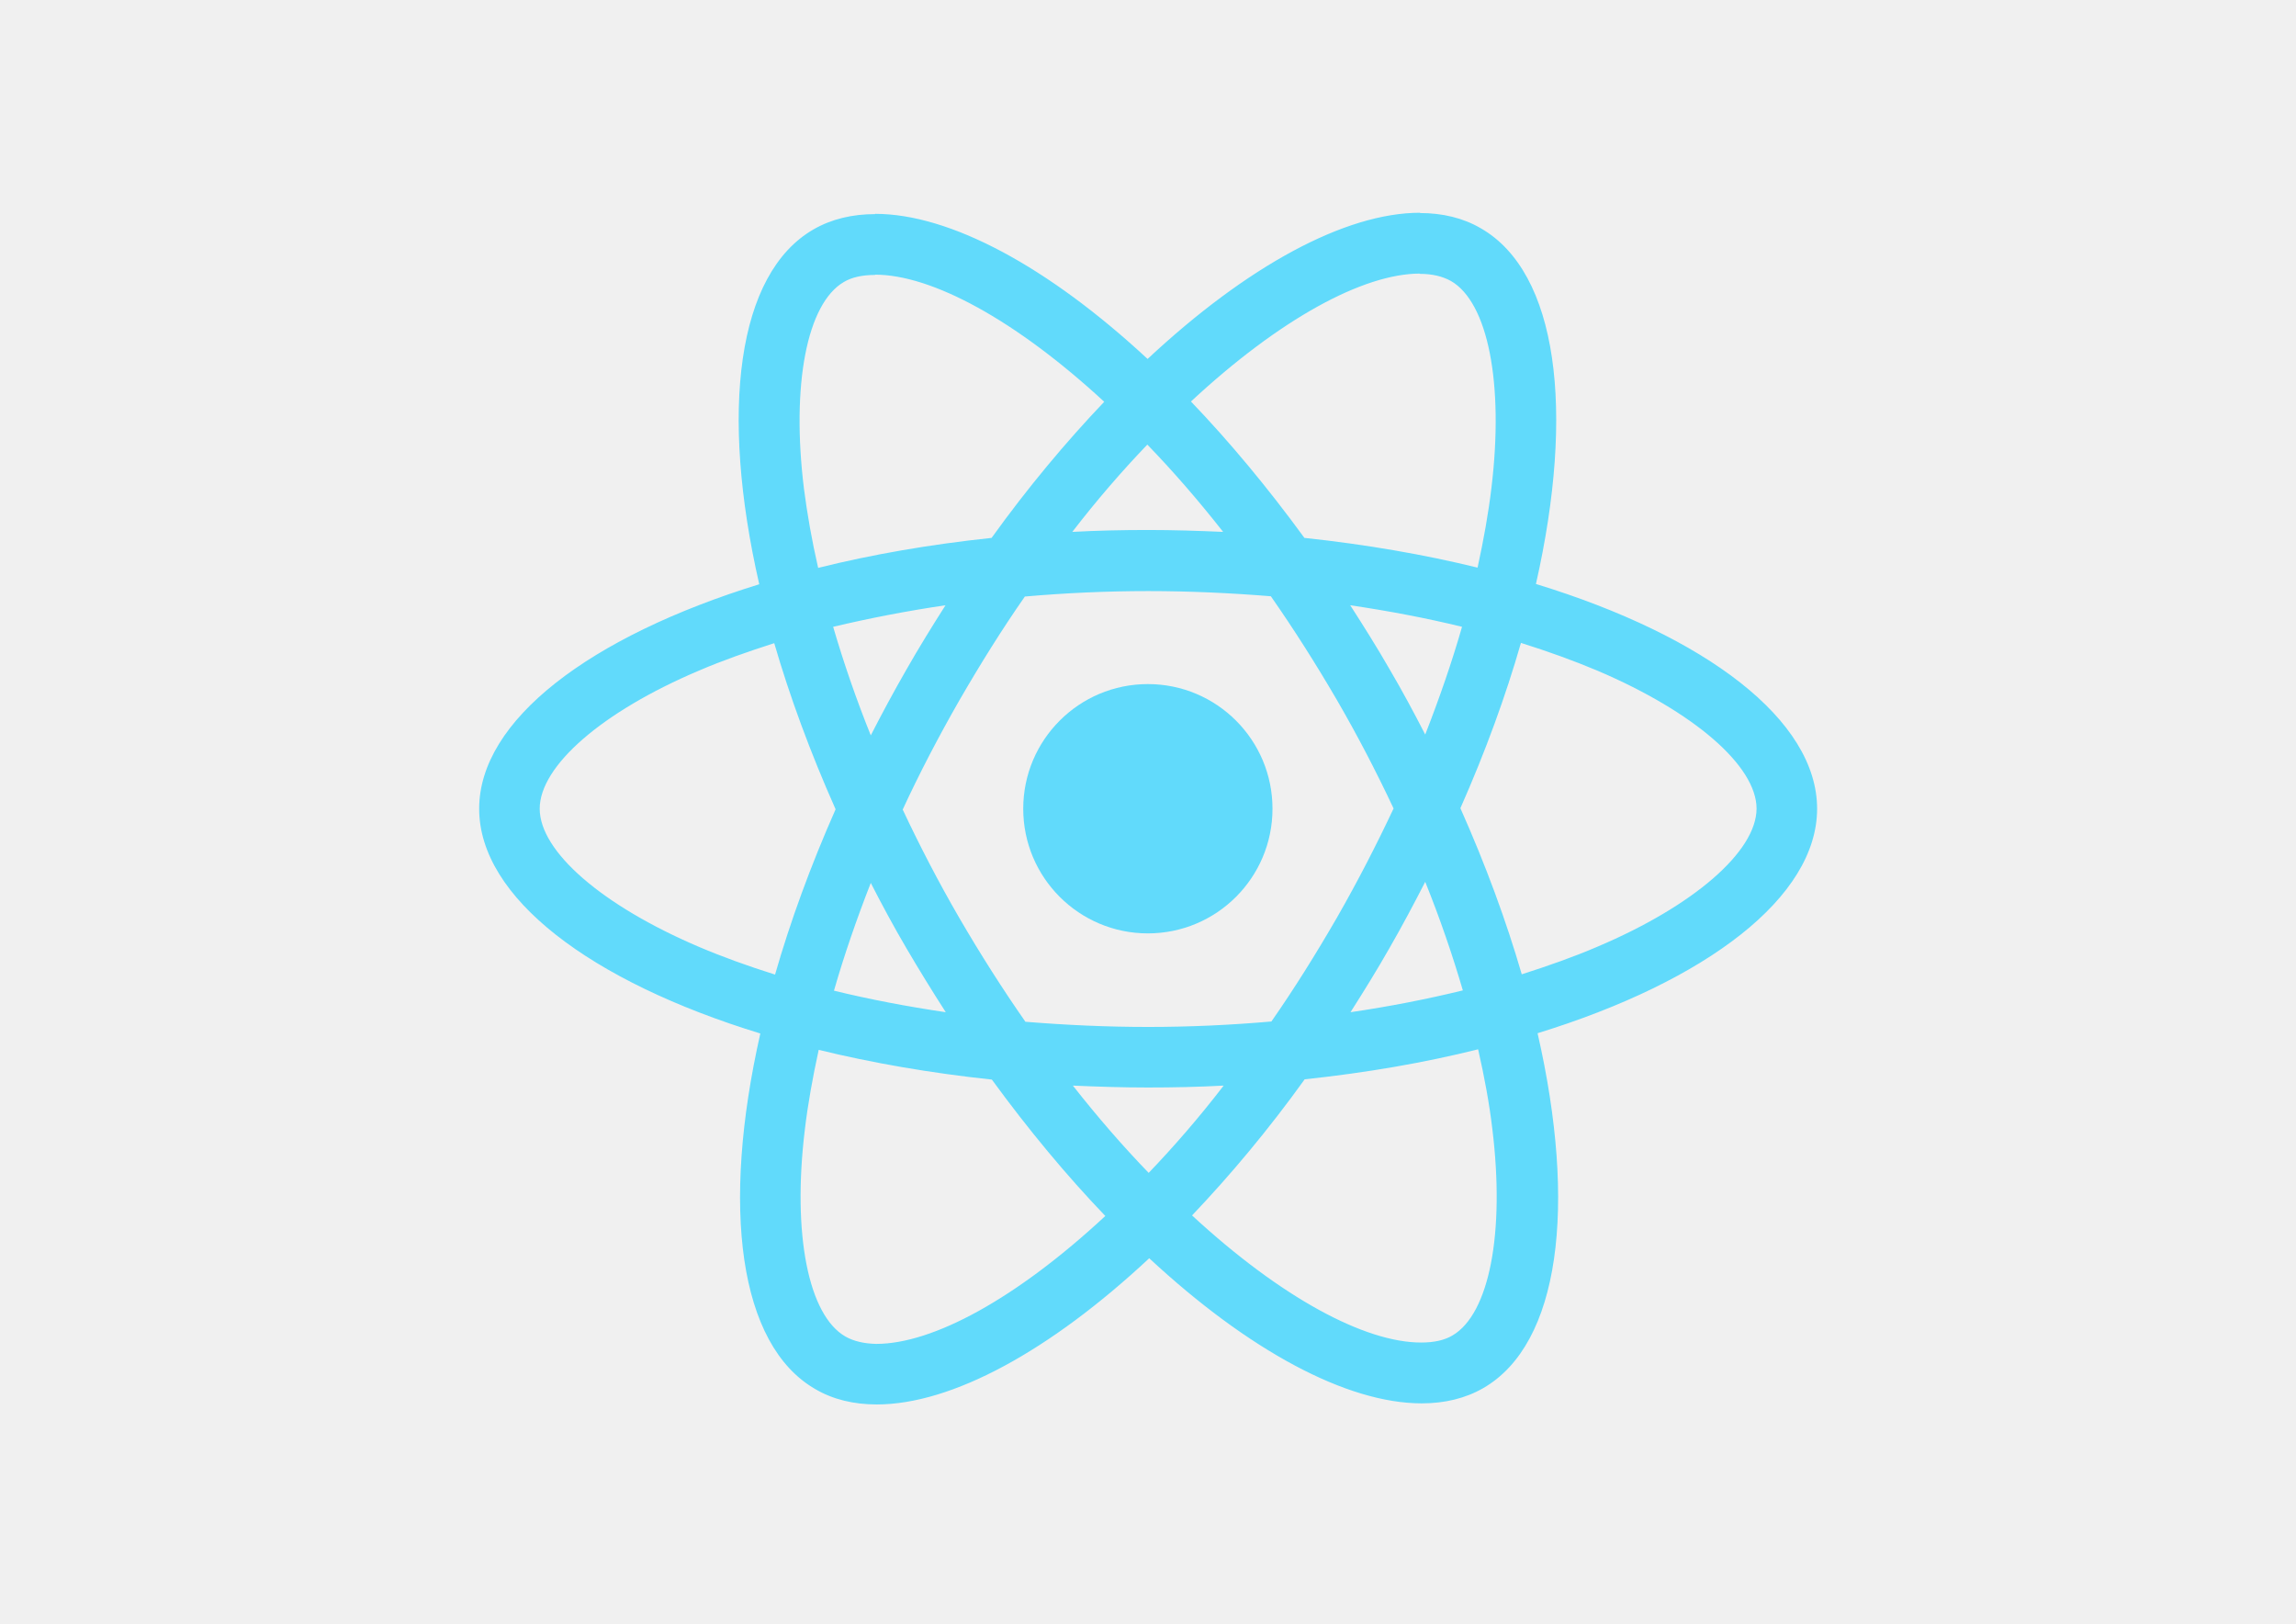
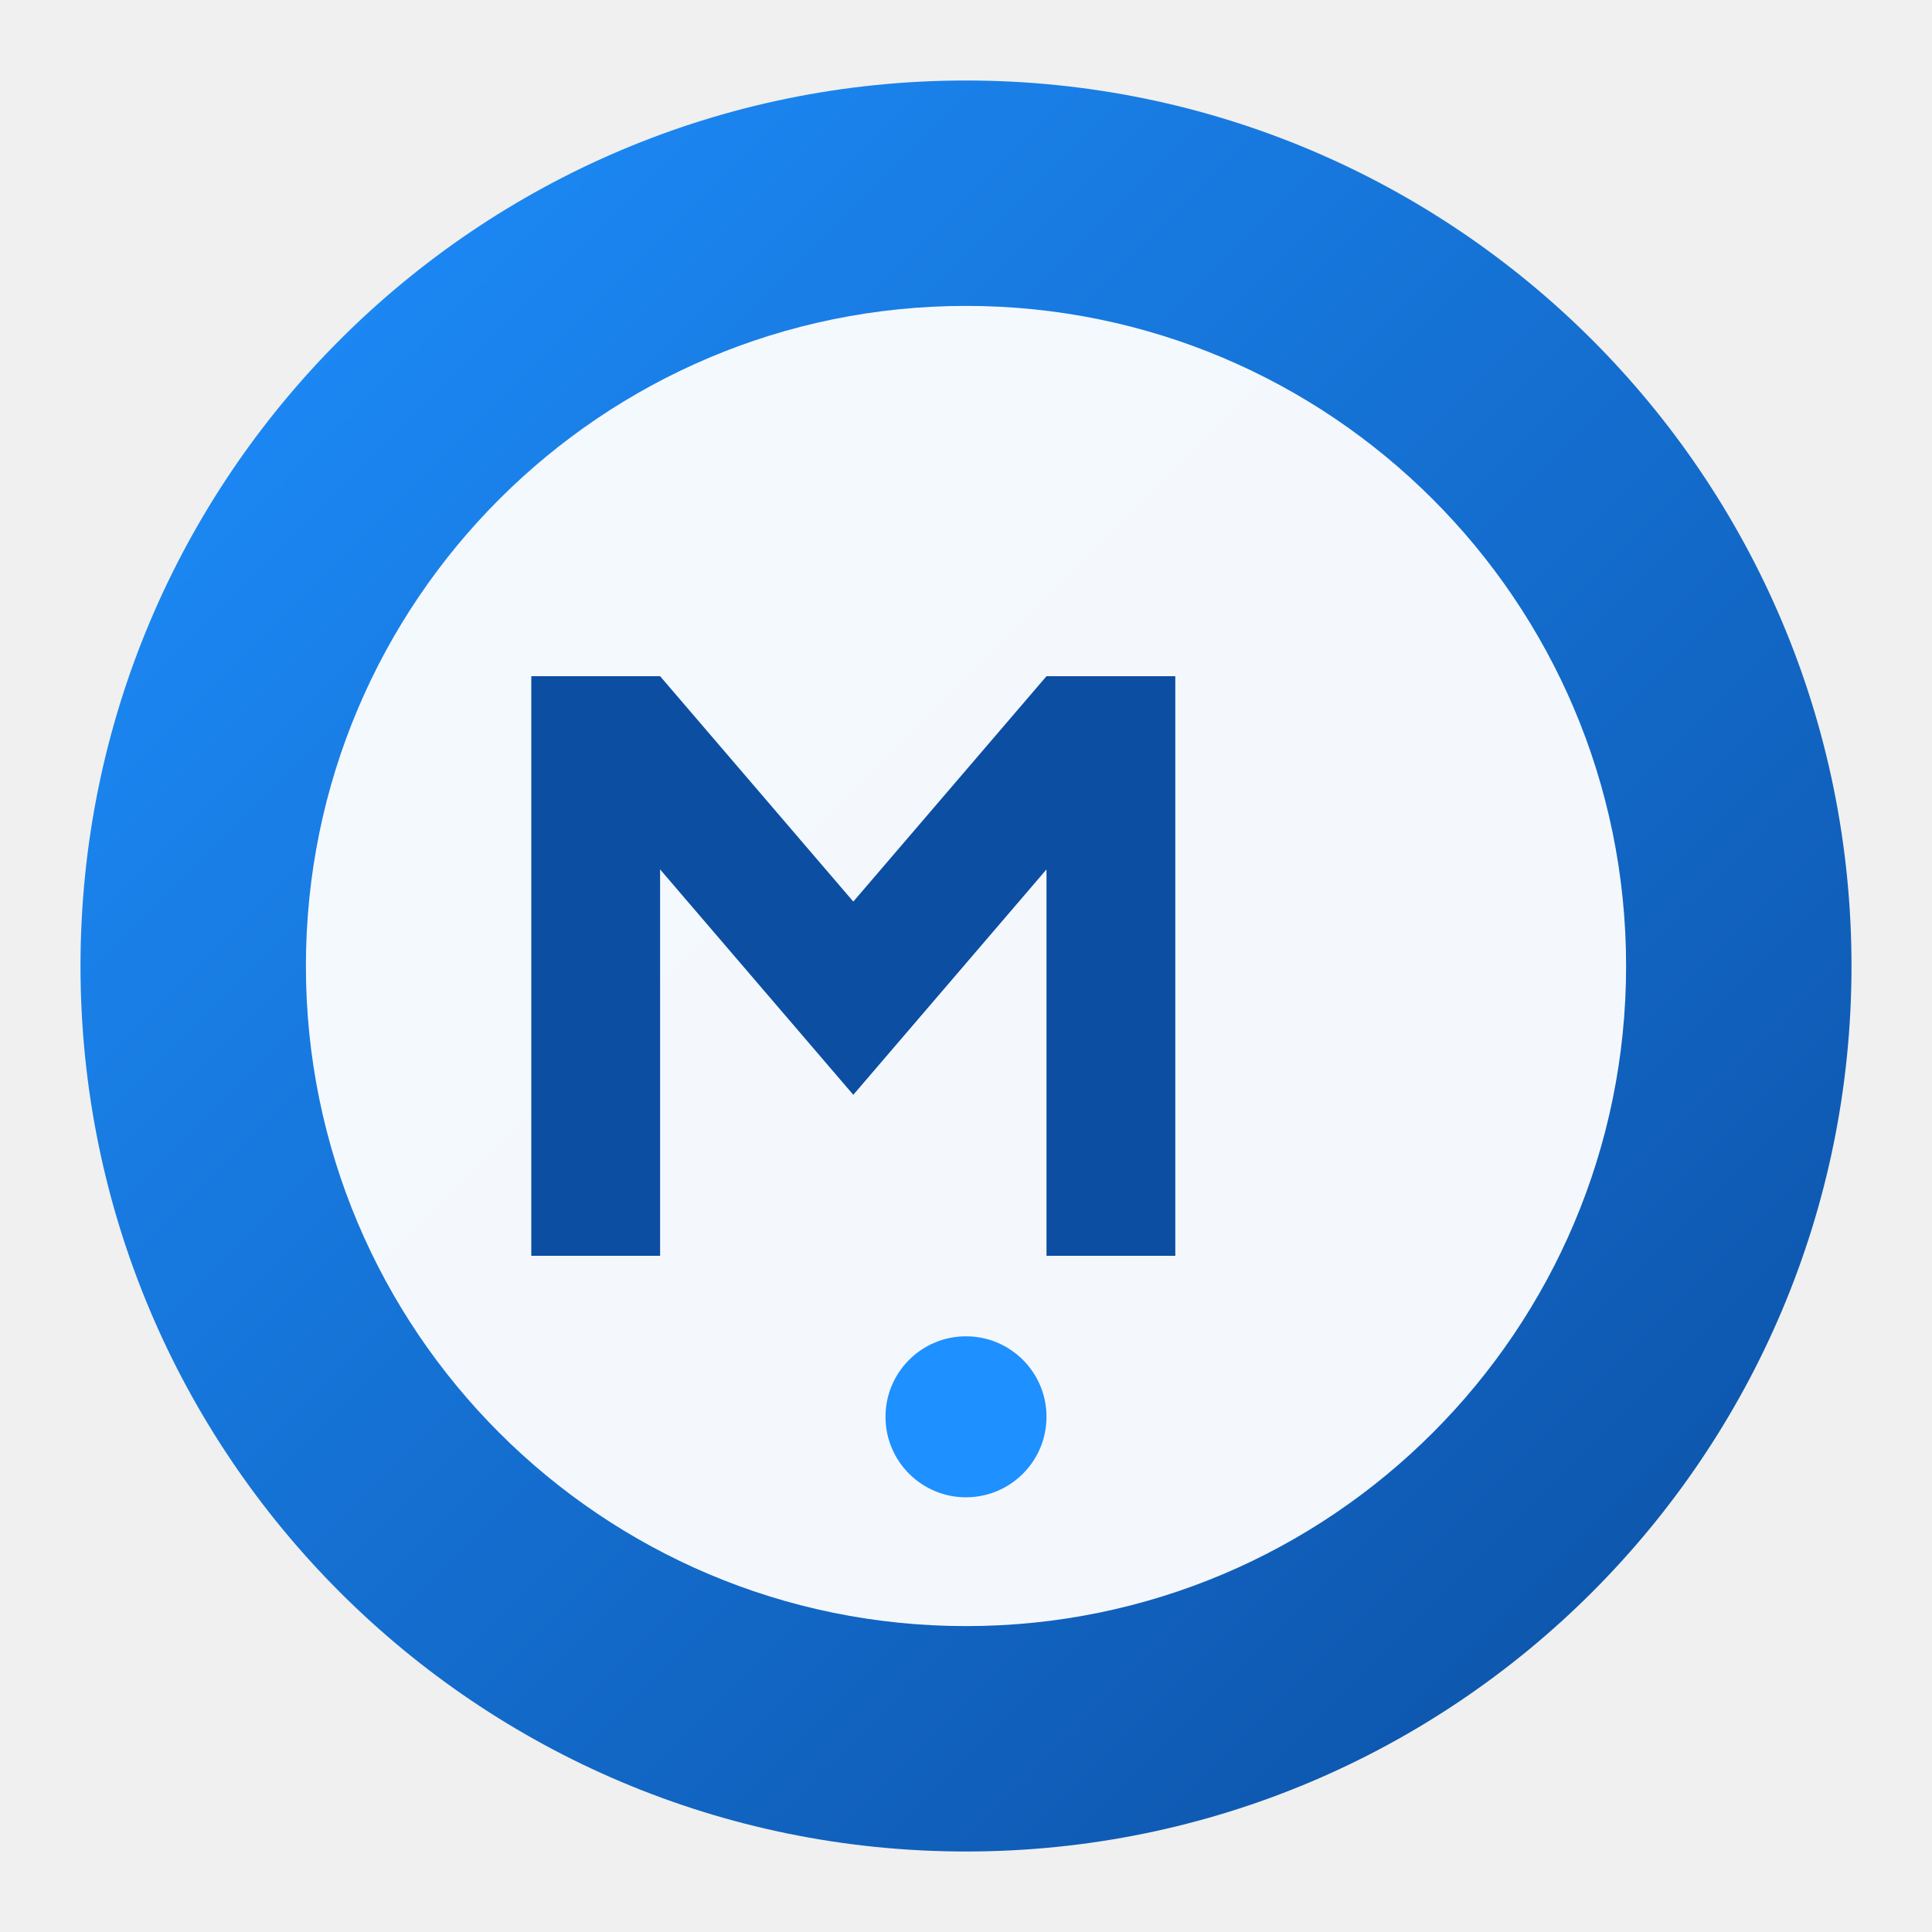
- <svg xmlns="http://www.w3.org/2000/svg" viewBox="0 0 841.9 595.3">
-   <g fill="#61DAFB">
-     <path d="M666.3 296.5c0-32.5-40.7-63.3-103.1-82.4 14.4-63.6 8-114.2-20.2-130.4-6.5-3.8-14.1-5.6-22.4-5.6v22.3c4.6 0 8.3.9 11.4 2.6 13.6 7.8 19.5 37.5 14.9 75.7-1.1 9.4-2.9 19.3-5.1 29.4-19.6-4.8-41-8.5-63.5-10.9-13.5-18.5-27.5-35.3-41.6-50 32.6-30.3 63.2-46.9 84-46.9V78c-27.5 0-63.5 19.6-99.9 53.6-36.4-33.8-72.4-53.2-99.9-53.2v22.3c20.7 0 51.4 16.5 84 46.6-14 14.7-28 31.4-41.3 49.9-22.6 2.4-44 6.1-63.6 11-2.3-10-4-19.7-5.2-29-4.7-38.2 1.1-67.9 14.6-75.8 3-1.8 6.9-2.6 11.5-2.6V78.5c-8.4 0-16 1.8-22.6 5.6-28.1 16.2-34.4 66.7-19.9 130.1-62.2 19.2-102.7 49.9-102.7 82.3 0 32.5 40.7 63.3 103.1 82.4-14.4 63.6-8 114.2 20.2 130.4 6.5 3.8 14.1 5.6 22.5 5.6 27.5 0 63.5-19.6 99.9-53.6 36.4 33.8 72.4 53.2 99.9 53.2 8.4 0 16-1.8 22.6-5.6 28.1-16.2 34.4-66.7 19.9-130.1 62-19.1 102.5-49.9 102.5-82.3zm-130.2-66.7c-3.7 12.9-8.3 26.2-13.5 39.5-4.1-8-8.4-16-13.1-24-4.6-8-9.5-15.8-14.4-23.4 14.2 2.1 27.9 4.7 41 7.9zm-45.8 106.5c-7.8 13.5-15.8 26.3-24.1 38.2-14.9 1.3-30 2-45.2 2-15.1 0-30.2-.7-45-1.9-8.3-11.9-16.4-24.6-24.2-38-7.6-13.1-14.5-26.4-20.8-39.8 6.2-13.4 13.2-26.8 20.7-39.9 7.8-13.5 15.8-26.3 24.1-38.2 14.9-1.3 30-2 45.2-2 15.1 0 30.2.7 45 1.9 8.3 11.9 16.4 24.6 24.2 38 7.6 13.1 14.5 26.4 20.8 39.8-6.3 13.4-13.2 26.8-20.7 39.9zm32.3-13c5.4 13.4 10 26.8 13.8 39.8-13.1 3.2-26.9 5.9-41.2 8 4.9-7.7 9.8-15.6 14.4-23.7 4.6-8 8.9-16.1 13-24.1zM421.2 430c-9.3-9.6-18.6-20.3-27.8-32 9 .4 18.2.7 27.5.7 9.4 0 18.7-.2 27.8-.7-9 11.7-18.3 22.4-27.5 32zm-74.4-58.9c-14.2-2.1-27.9-4.7-41-7.9 3.7-12.9 8.3-26.2 13.5-39.5 4.1 8 8.4 16 13.1 24 4.7 8 9.5 15.8 14.4 23.4zM420.7 163c9.3 9.6 18.6 20.3 27.8 32-9-.4-18.2-.7-27.5-.7-9.4 0-18.7.2-27.8.7 9-11.7 18.3-22.4 27.5-32zm-74 58.9c-4.9 7.7-9.8 15.6-14.4 23.7-4.6 8-8.9 16-13 24-5.4-13.4-10-26.8-13.8-39.8 13.1-3.1 26.9-5.8 41.2-7.9zm-90.5 125.2c-35.4-15.1-58.3-34.9-58.3-50.6 0-15.7 22.9-35.6 58.3-50.6 8.6-3.7 18-7 27.7-10.1 5.7 19.6 13.2 40 22.5 60.9-9.2 20.8-16.6 41.1-22.2 60.6-9.9-3.1-19.3-6.5-28-10.2zM310 490c-13.6-7.8-19.5-37.5-14.9-75.7 1.1-9.4 2.9-19.3 5.1-29.4 19.6 4.8 41 8.5 63.5 10.9 13.5 18.5 27.5 35.3 41.6 50-32.6 30.3-63.2 46.9-84 46.9-4.5-.1-8.3-1-11.3-2.7zm237.2-76.2c4.7 38.2-1.1 67.9-14.6 75.8-3 1.8-6.9 2.6-11.5 2.6-20.7 0-51.4-16.5-84-46.6 14-14.7 28-31.4 41.3-49.9 22.6-2.4 44-6.1 63.6-11 2.3 10.1 4.1 19.8 5.2 29.1zm38.5-66.7c-8.6 3.7-18 7-27.7 10.1-5.7-19.6-13.2-40-22.5-60.9 9.2-20.8 16.6-41.1 22.2-60.6 9.9 3.1 19.3 6.5 28.1 10.2 35.4 15.1 58.3 34.9 58.3 50.6-.1 15.7-23 35.6-58.4 50.6zM320.8 78.4z" />
-     <circle cx="420.9" cy="296.5" r="45.7" />
-     <path d="M520.5 78.1z" />
-   </g>
+ <svg xmlns="http://www.w3.org/2000/svg" viewBox="0 0 120 120" role="img" aria-label="MAPIP legacy logo">
+   <defs>
+     <linearGradient id="g1" x1="0" x2="1" y1="0" y2="1">
+       <stop offset="0" stop-color="#1e90ff" />
+       <stop offset="1" stop-color="#0b4ea2" />
+     </linearGradient>
+   </defs>
+   <circle cx="60" cy="60" r="55" fill="url(#g1)" />
+   <circle cx="60" cy="60" r="41" fill="#ffffff" opacity="0.95" />
+   <path d="M33 78V42h8l12 14 12-14h8v36h-8V54L53 68 41 54v24z" fill="#0b4ea2" />
+   <circle cx="60" cy="88" r="5" fill="#1e90ff" />
</svg>
